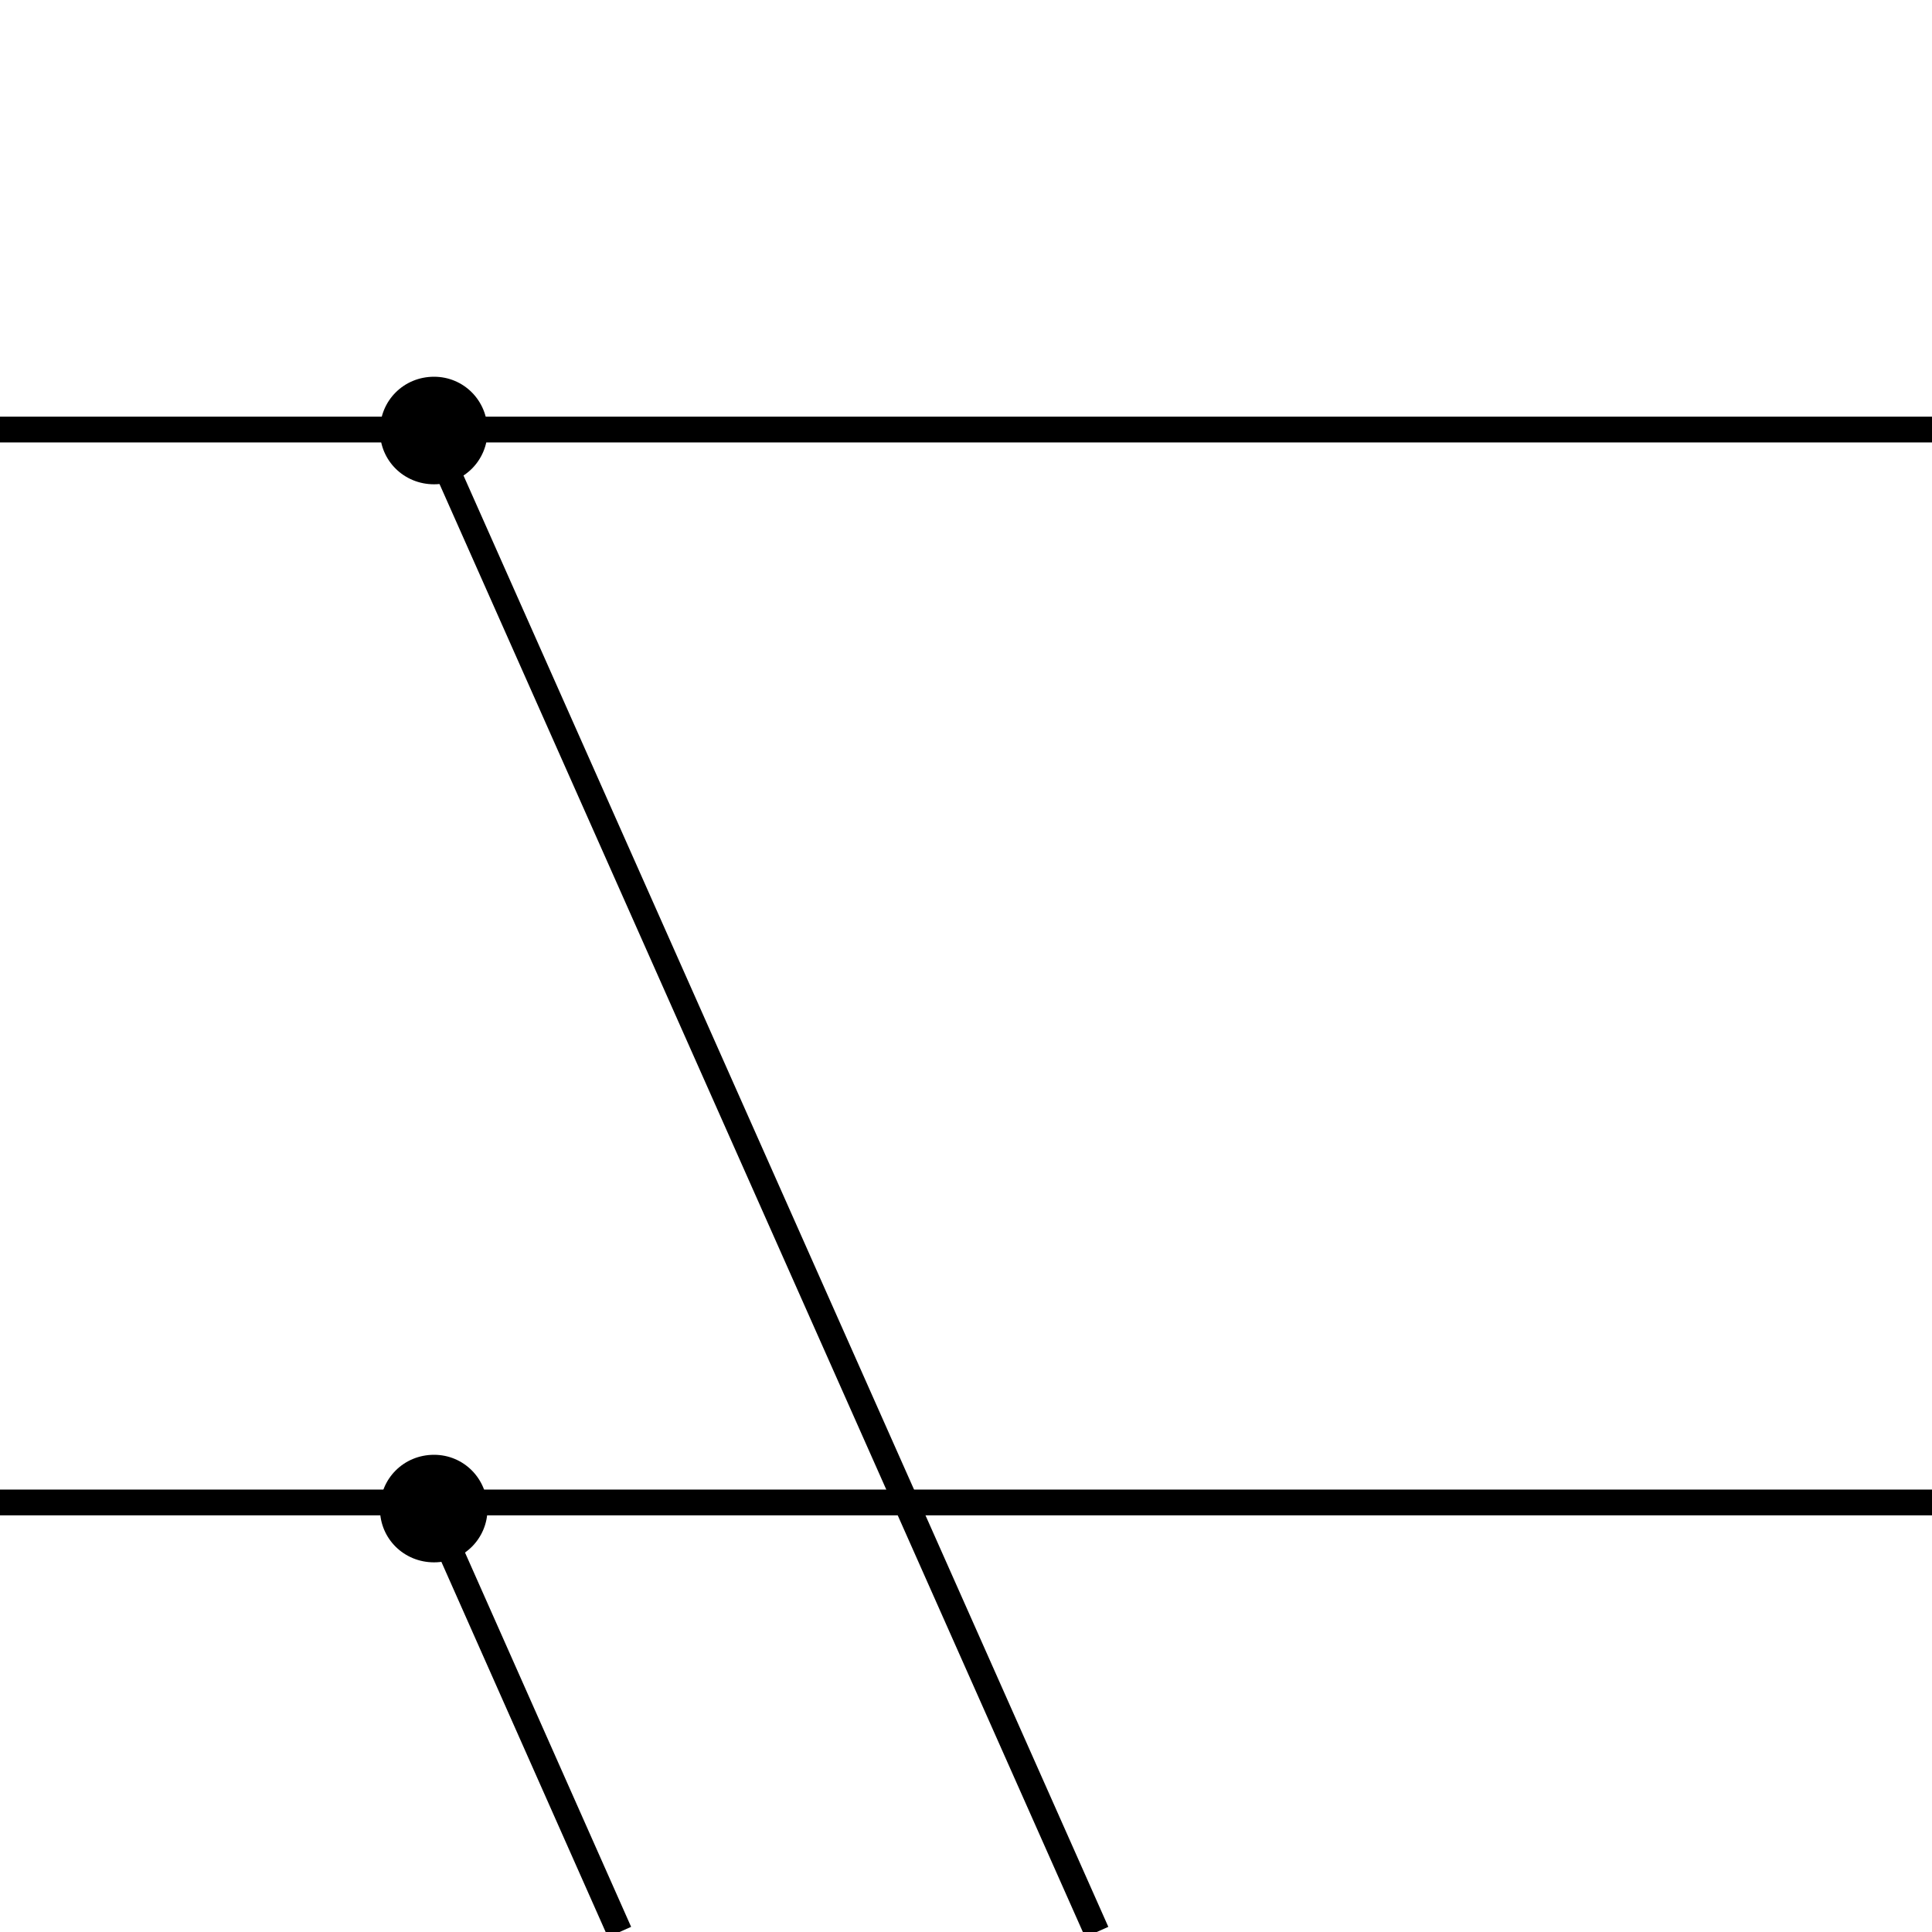
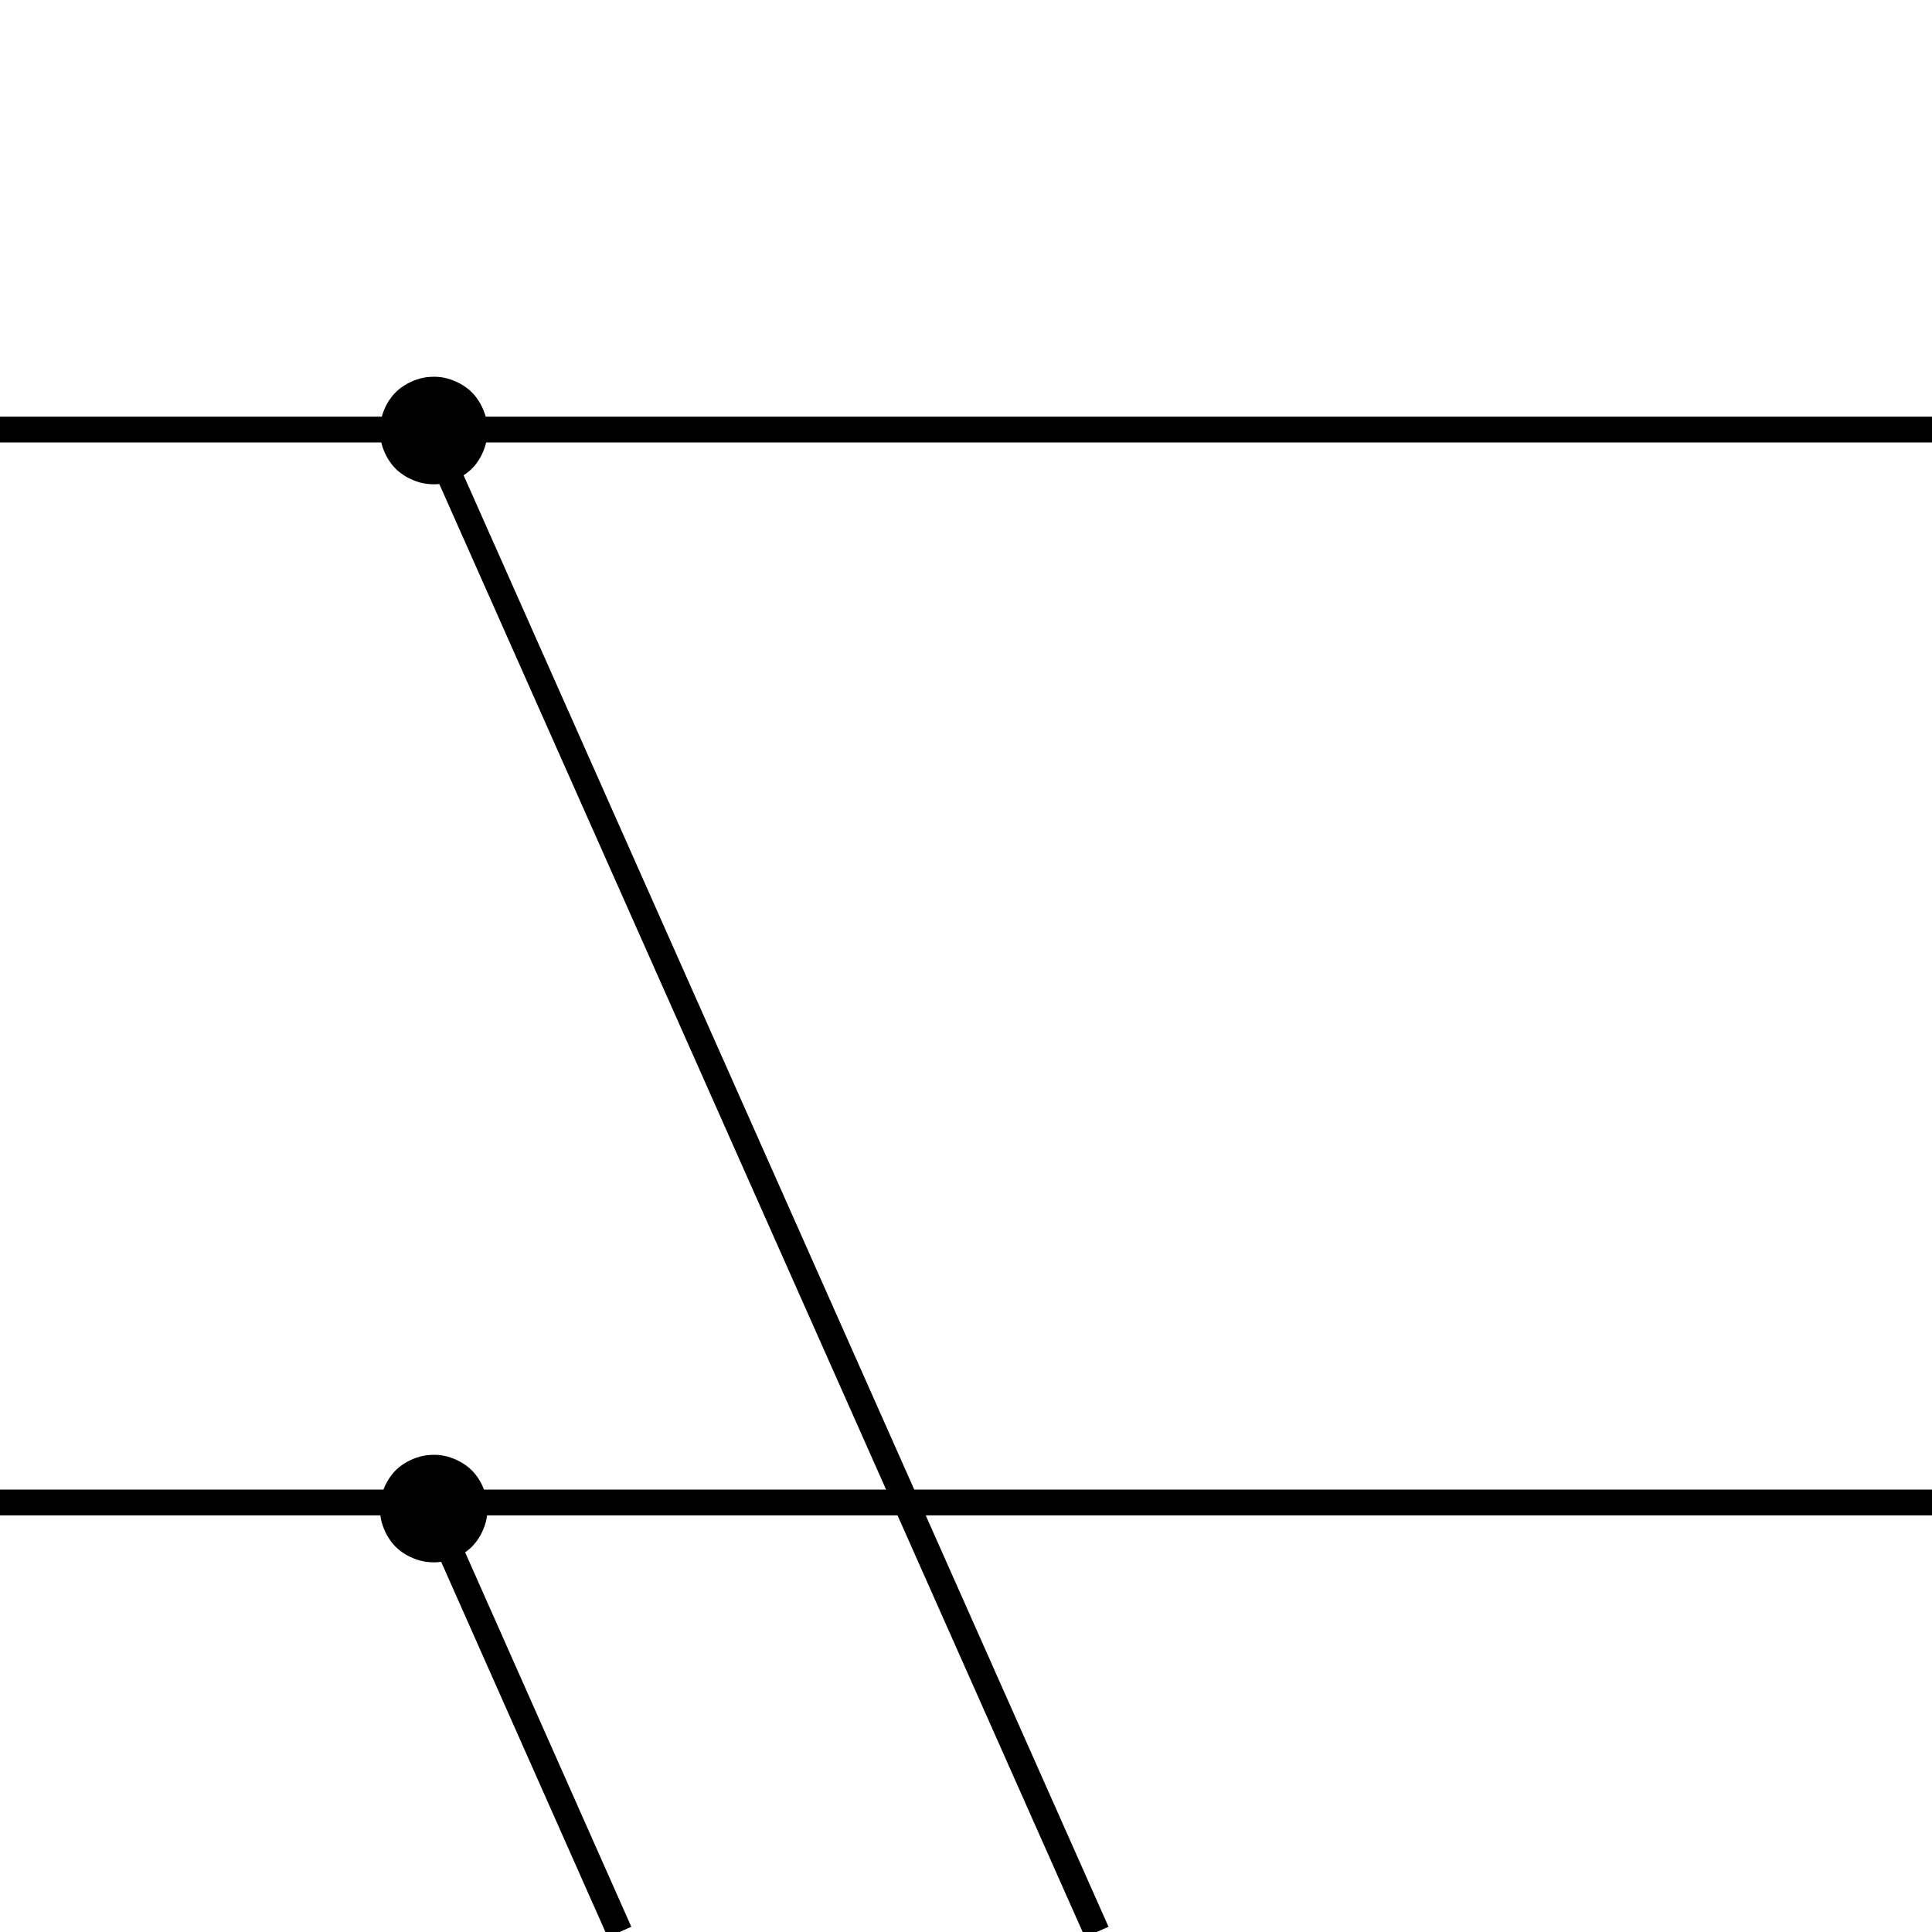
- <svg xmlns="http://www.w3.org/2000/svg" version="1.1" viewBox="0 0 3000 3000" preserveAspectRatio="xMidYMid" fill-rule="evenodd">
-   <g visibility="visible" id="Padrão">
-     <g style="stroke:none;fill:none">
-       <rect x="-14" y="-14" width="3030" height="3030" />
+ <svg xmlns="http://www.w3.org/2000/svg" xmlns:ns1="http://xml.openoffice.org/svg/export" version="1.2" baseProfile="tiny" width="30mm" height="30mm" viewBox="0 0 3000 3000" preserveAspectRatio="xMidYMid" fill-rule="evenodd" stroke-width="28.222" stroke-linejoin="round" xml:space="preserve">
+   <defs class="ClipPathGroup">
+     <clipPath id="presentation_clip_path" clipPathUnits="userSpaceOnUse">
+       <rect x="0" y="0" width="3000" height="3000" />
+     </clipPath>
+   </defs>
+   <defs class="TextShapeIndex">
+     <g ns1:slide="id1" ns1:id-list="id3 id4 id5 id6 id7 id8" />
+   </defs>
+   <defs class="EmbeddedBulletChars">
+     <g id="bullet-char-template(57356)" transform="scale(0.0004882812,-0.0004882812)">
+       <path d="M 580,1141 L 1163,571 580,0 -4,571 580,1141 Z" />
+     </g>
+     <g id="bullet-char-template(57354)" transform="scale(0.0004882812,-0.0004882812)">
+       <path d="M 8,1128 L 1137,1128 1137,0 8,0 8,1128 Z" />
+     </g>
+     <g id="bullet-char-template(10146)" transform="scale(0.0004882812,-0.0004882812)">
+       <path d="M 174,0 L 602,739 174,1481 1456,739 174,0 Z M 1358,739 L 309,1346 659,739 1358,739 Z" />
+     </g>
+     <g id="bullet-char-template(10132)" transform="scale(0.0004882812,-0.0004882812)">
+       <path d="M 2015,739 L 1276,0 717,0 1260,543 174,543 174,936 1260,936 717,1481 1274,1481 2015,739 Z" />
+     </g>
+     <g id="bullet-char-template(10007)" transform="scale(0.0004882812,-0.0004882812)">
+       <path d="M 0,-2 C -7,14 -16,27 -25,37 L 356,567 C 262,823 215,952 215,954 215,979 228,992 255,992 264,992 276,990 289,987 310,991 331,999 354,1012 L 381,999 492,748 772,1049 836,1024 860,1049 C 881,1039 901,1025 922,1006 886,937 835,863 770,784 769,783 710,716 594,584 L 774,223 C 774,196 753,168 711,139 L 727,119 C 717,90 699,76 672,76 641,76 570,178 457,381 L 164,-76 C 142,-110 111,-127 72,-127 30,-127 9,-110 8,-76 1,-67 -2,-52 -2,-32 -2,-23 -1,-13 0,-2 Z" />
+     </g>
+     <g id="bullet-char-template(10004)" transform="scale(0.0004882812,-0.0004882812)">
+       <path d="M 285,-33 C 182,-33 111,30 74,156 52,228 41,333 41,471 41,549 55,616 82,672 116,743 169,778 240,778 293,778 328,747 346,684 L 369,508 C 377,444 397,411 428,410 L 1163,1116 C 1174,1127 1196,1133 1229,1133 1271,1133 1292,1118 1292,1087 L 1292,965 C 1292,929 1282,901 1262,881 L 442,47 C 390,-6 338,-33 285,-33 Z" />
+     </g>
+     <g id="bullet-char-template(9679)" transform="scale(0.0004882812,-0.0004882812)">
+       <path d="M 813,0 C 632,0 489,54 383,161 276,268 223,411 223,592 223,773 276,916 383,1023 489,1130 632,1184 813,1184 992,1184 1136,1130 1245,1023 1353,916 1407,772 1407,592 1407,412 1353,268 1245,161 1136,54 992,0 813,0 Z" />
+     </g>
+     <g id="bullet-char-template(8226)" transform="scale(0.0004882812,-0.0004882812)">
+       <path d="M 346,457 C 273,457 209,483 155,535 101,586 74,649 74,723 74,796 101,859 155,911 209,963 273,989 346,989 419,989 480,963 531,910 582,859 608,796 608,723 608,648 583,586 532,535 482,483 420,457 346,457 Z" />
+     </g>
+     <g id="bullet-char-template(8211)" transform="scale(0.0004882812,-0.0004882812)">
+       <path d="M -4,459 L 1135,459 1135,606 -4,606 -4,459 Z" />
+     </g>
+   </defs>
+   <defs class="TextEmbeddedBitmaps" />
+   <g>
+     <g id="id2" class="Master_Slide">
+       <g id="bg-id2" class="Background" />
+       <g id="bo-id2" class="BackgroundObjects" />
    </g>
  </g>
-   <g visibility="visible" id="page1">
+   <g class="SlideGroup">
    <g>
-       <g>
-         <g style="stroke:none;fill:rgb(0,0,0)">
-           <path d="M 0,647 L 3000,647 3000,667 3000,687 0,687 0,667 0,647 Z" />
+       <g id="id1" class="Slide" clip-path="url(#presentation_clip_path)">
+         <g class="Page">
+           <g class="Group">
+             <g class="com.sun.star.drawing.LineShape">
+               <g id="id3">
+                 <path fill="none" stroke="rgb(0,0,0)" stroke-width="40" stroke-linejoin="round" d="M 0,667 L 3000,667" />
+               </g>
+             </g>
+             <g class="com.sun.star.drawing.LineShape">
+               <g id="id4">
+                 <path fill="none" stroke="rgb(0,0,0)" stroke-width="40" stroke-linejoin="round" d="M 0,2333 L 3000,2333" />
+               </g>
+             </g>
+             <g class="com.sun.star.drawing.EllipseShape">
+               <g id="id5">
+                 <path fill="rgb(0,0,0)" stroke="none" d="M 674,752 C 658,752 645,748 632,741 618,733 609,724 601,710 594,697 590,684 590,669 590,653 594,640 601,627 609,613 618,604 632,596 645,589 658,585 674,585 689,585 702,589 715,596 729,604 738,613 746,627 753,640 757,653 757,668 757,684 753,697 746,710 738,724 729,733 715,741 702,748 689,752 674,752 L 674,752 Z" />
+               </g>
+             </g>
+             <g class="com.sun.star.drawing.EllipseShape">
+               <g id="id6">
+                 <path fill="rgb(0,0,0)" stroke="none" d="M 674,2426 C 658,2426 645,2422 632,2415 618,2407 609,2398 601,2384 594,2371 590,2358 590,2343 590,2327 594,2314 601,2301 609,2287 618,2278 632,2270 645,2263 658,2259 674,2259 689,2259 702,2263 715,2270 729,2278 738,2287 746,2301 753,2314 757,2327 757,2343 757,2358 753,2371 746,2384 738,2398 729,2407 715,2415 702,2422 689,2426 674,2426 L 674,2426 Z" />
+               </g>
+             </g>
+             <g class="com.sun.star.drawing.LineShape">
+               <g id="id7">
+                 <path fill="none" stroke="rgb(0,0,0)" stroke-width="40" stroke-linejoin="round" d="M 666,666 L 1703,3000" />
+               </g>
+             </g>
+             <g class="com.sun.star.drawing.LineShape">
+               <g id="id8">
+                 <path fill="none" stroke="rgb(0,0,0)" stroke-width="40" stroke-linejoin="round" d="M 666,2333 L 962,3000" />
+               </g>
+             </g>
+           </g>
        </g>
-         <g />
-       </g>
-     </g>
-     <g>
-       <g>
-         <g style="stroke:none;fill:rgb(0,0,0)">
-           <path d="M 0,2313 L 3000,2313 3000,2333 3000,2353 0,2353 0,2333 0,2313 Z" />
-         </g>
-         <g />
-       </g>
-     </g>
-     <g>
-       <g>
-         <g style="stroke:none;fill:rgb(0,0,0)">
-           <path d="M 674,752 C 627,752 590,715 590,669 590,622 627,585 674,585 720,585 757,622 757,669 757,715 720,752 674,752 Z" />
-         </g>
-         <g style="stroke:none;fill:none">
-           <rect x="576" y="571" width="196" height="196" />
-         </g>
-         <g />
-       </g>
-     </g>
-     <g>
-       <g>
-         <g style="stroke:none;fill:rgb(0,0,0)">
-           <path d="M 674,2426 C 627,2426 590,2389 590,2343 590,2296 627,2259 674,2259 720,2259 757,2296 757,2343 757,2389 720,2426 674,2426 Z" />
-         </g>
-         <g style="stroke:none;fill:none">
-           <rect x="576" y="2245" width="196" height="196" />
-         </g>
-         <g />
-       </g>
-     </g>
-     <g>
-       <g>
-         <g style="stroke:none;fill:rgb(0,0,0)">
-           <path d="M 684,658 L 1721,2992 1703,3000 1685,3008 648,674 666,666 684,658 Z" />
-         </g>
-         <g />
-       </g>
-     </g>
-     <g>
-       <g>
-         <g style="stroke:none;fill:rgb(0,0,0)">
-           <path d="M 684,2325 L 980,2992 962,3000 944,3008 648,2341 666,2333 684,2325 Z" />
-         </g>
-         <g />
-       </g>
-     </g>
-     <g>
-       <g>
-         <g style="stroke:none;fill:none">
-           <rect x="-14" y="-14" width="3030" height="3030" />
-         </g>
-         <g />
      </g>
    </g>
  </g>
</svg>
